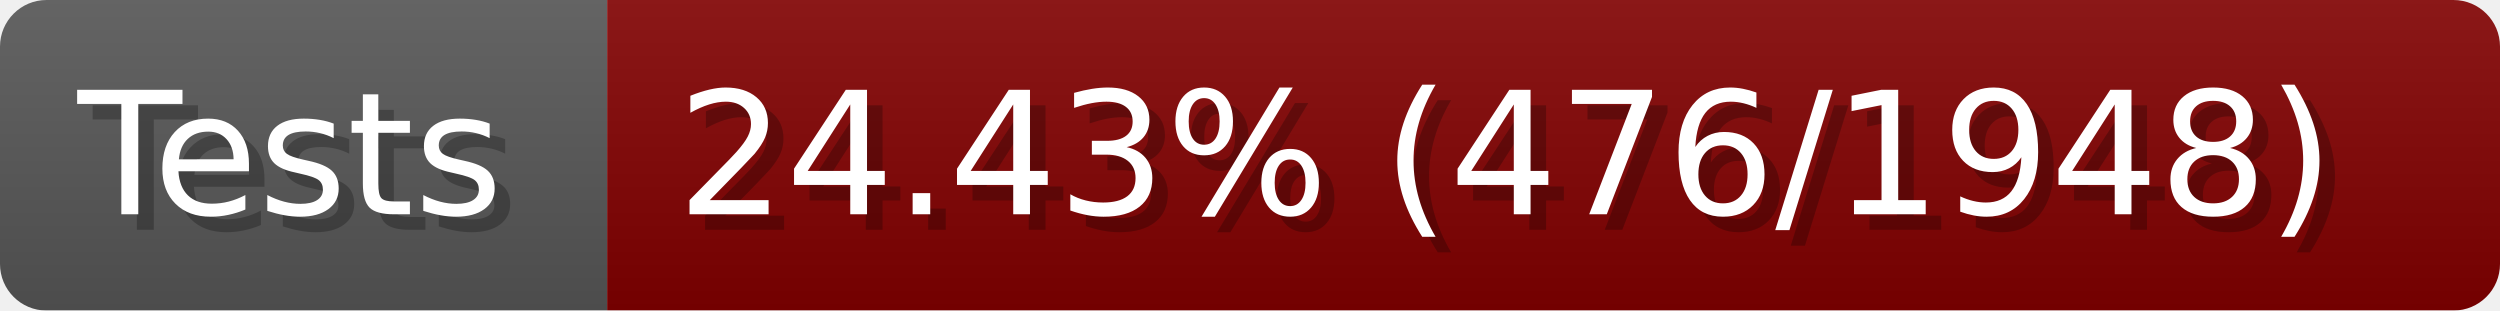
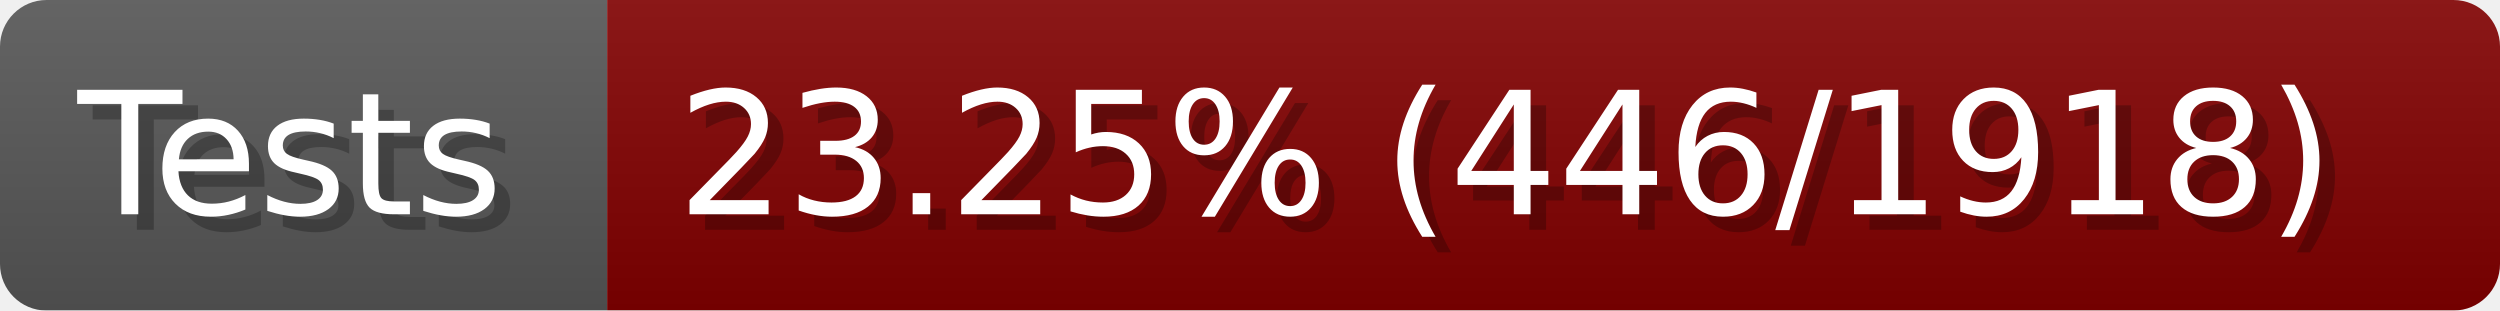
- <svg xmlns="http://www.w3.org/2000/svg" width="161" height="20" viewBox="0 0 1610 200" role="img" aria-label="Tests: 24.43% (476/1948)">
+ <svg xmlns="http://www.w3.org/2000/svg" width="161" height="20" viewBox="0 0 1610 200" role="img" aria-label="Tests: 23.25% (446/1918)">
  <linearGradient id="a" x2="0" y2="100%">
    <stop offset="0" stop-opacity=".1" stop-color="#EEE" />
    <stop offset="1" stop-opacity=".1" />
  </linearGradient>
  <mask id="m">
    <rect width="1610" height="200" rx="30" fill="#FFF" />
  </mask>
  <g mask="url(#m)">
    <rect width="391" height="200" fill="#555" />
    <rect width="1219" height="200" fill="#800000" x="391" />
    <rect width="1610" height="200" fill="url(#a)" />
  </g>
  <g aria-hidden="true" fill="#fff" text-anchor="start" font-family="Verdana,DejaVu Sans,sans-serif" font-size="110">
    <text x="60" y="148" textLength="291" fill="#000" opacity="0.25">Tests</text>
    <text x="50" y="138" textLength="291">Tests</text>
-     <text x="446" y="148" textLength="1119" fill="#000" opacity="0.25">24.43% (476/1948)</text>
-     <text x="436" y="138" textLength="1119">24.43% (476/1948)</text>
+     <text x="446" y="148" textLength="1119" fill="#000" opacity="0.25">23.25% (446/1918)</text>
+     <text x="436" y="138" textLength="1119">23.25% (446/1918)</text>
  </g>
</svg>
